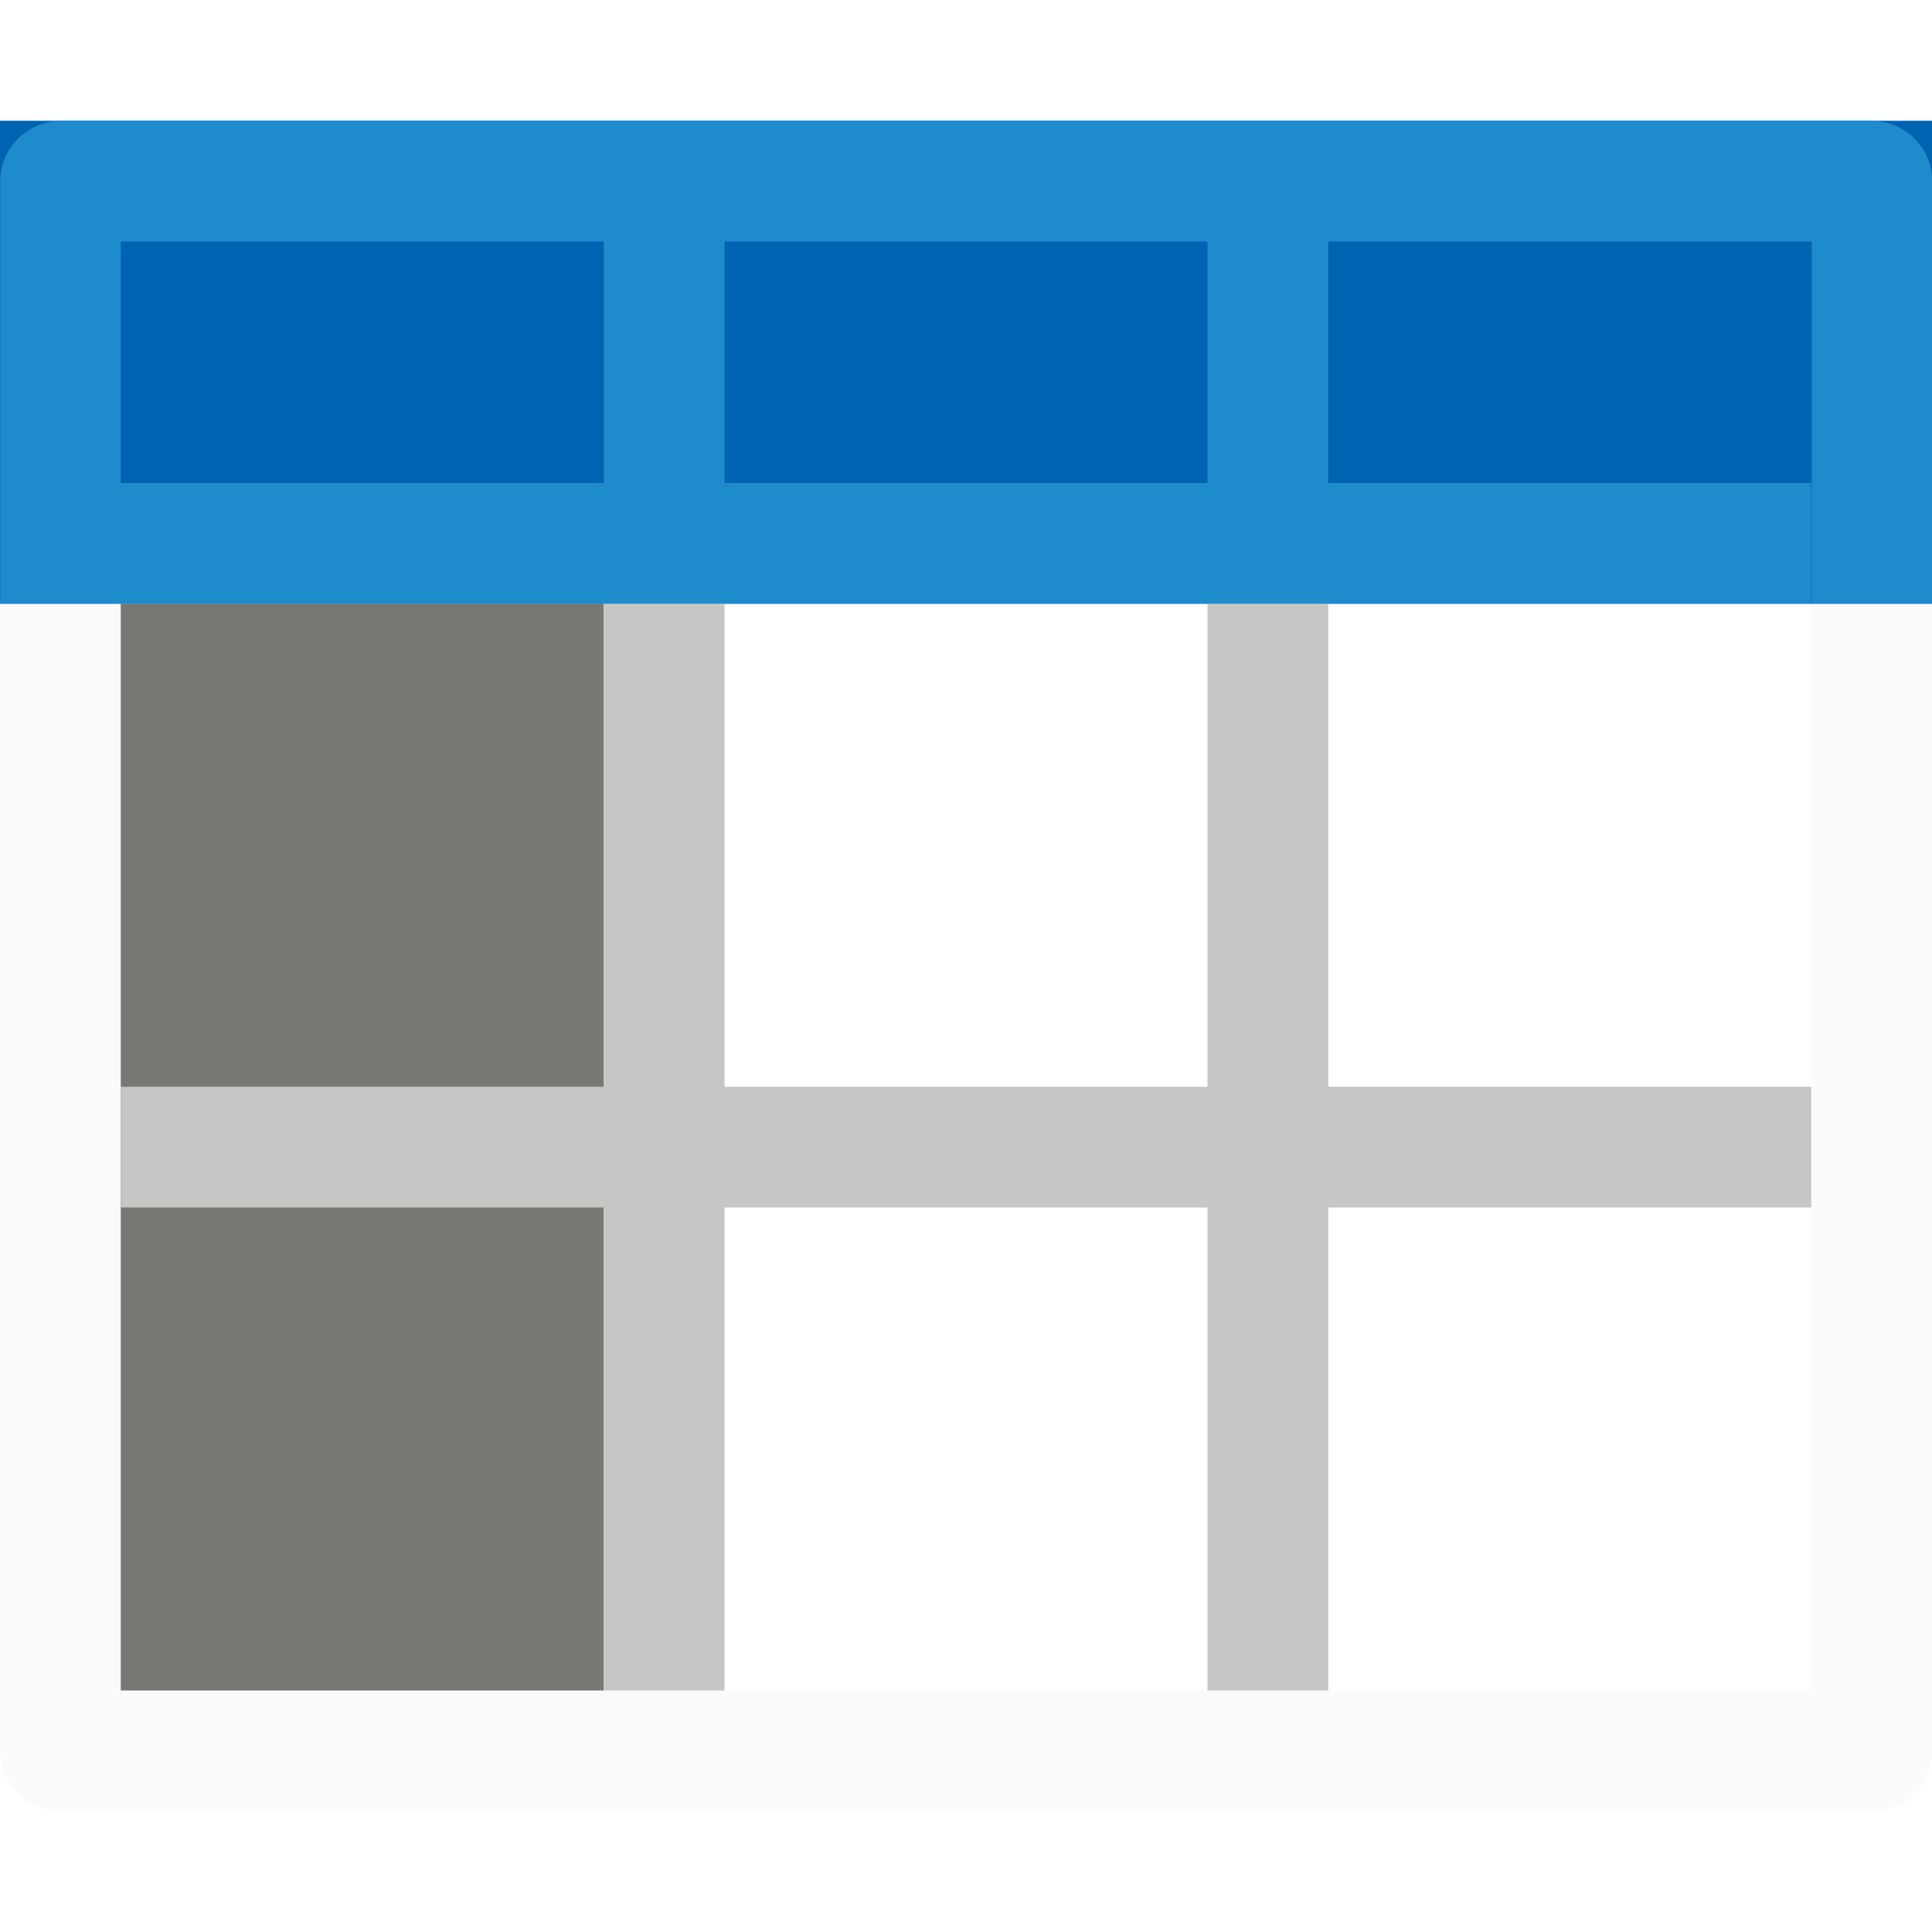
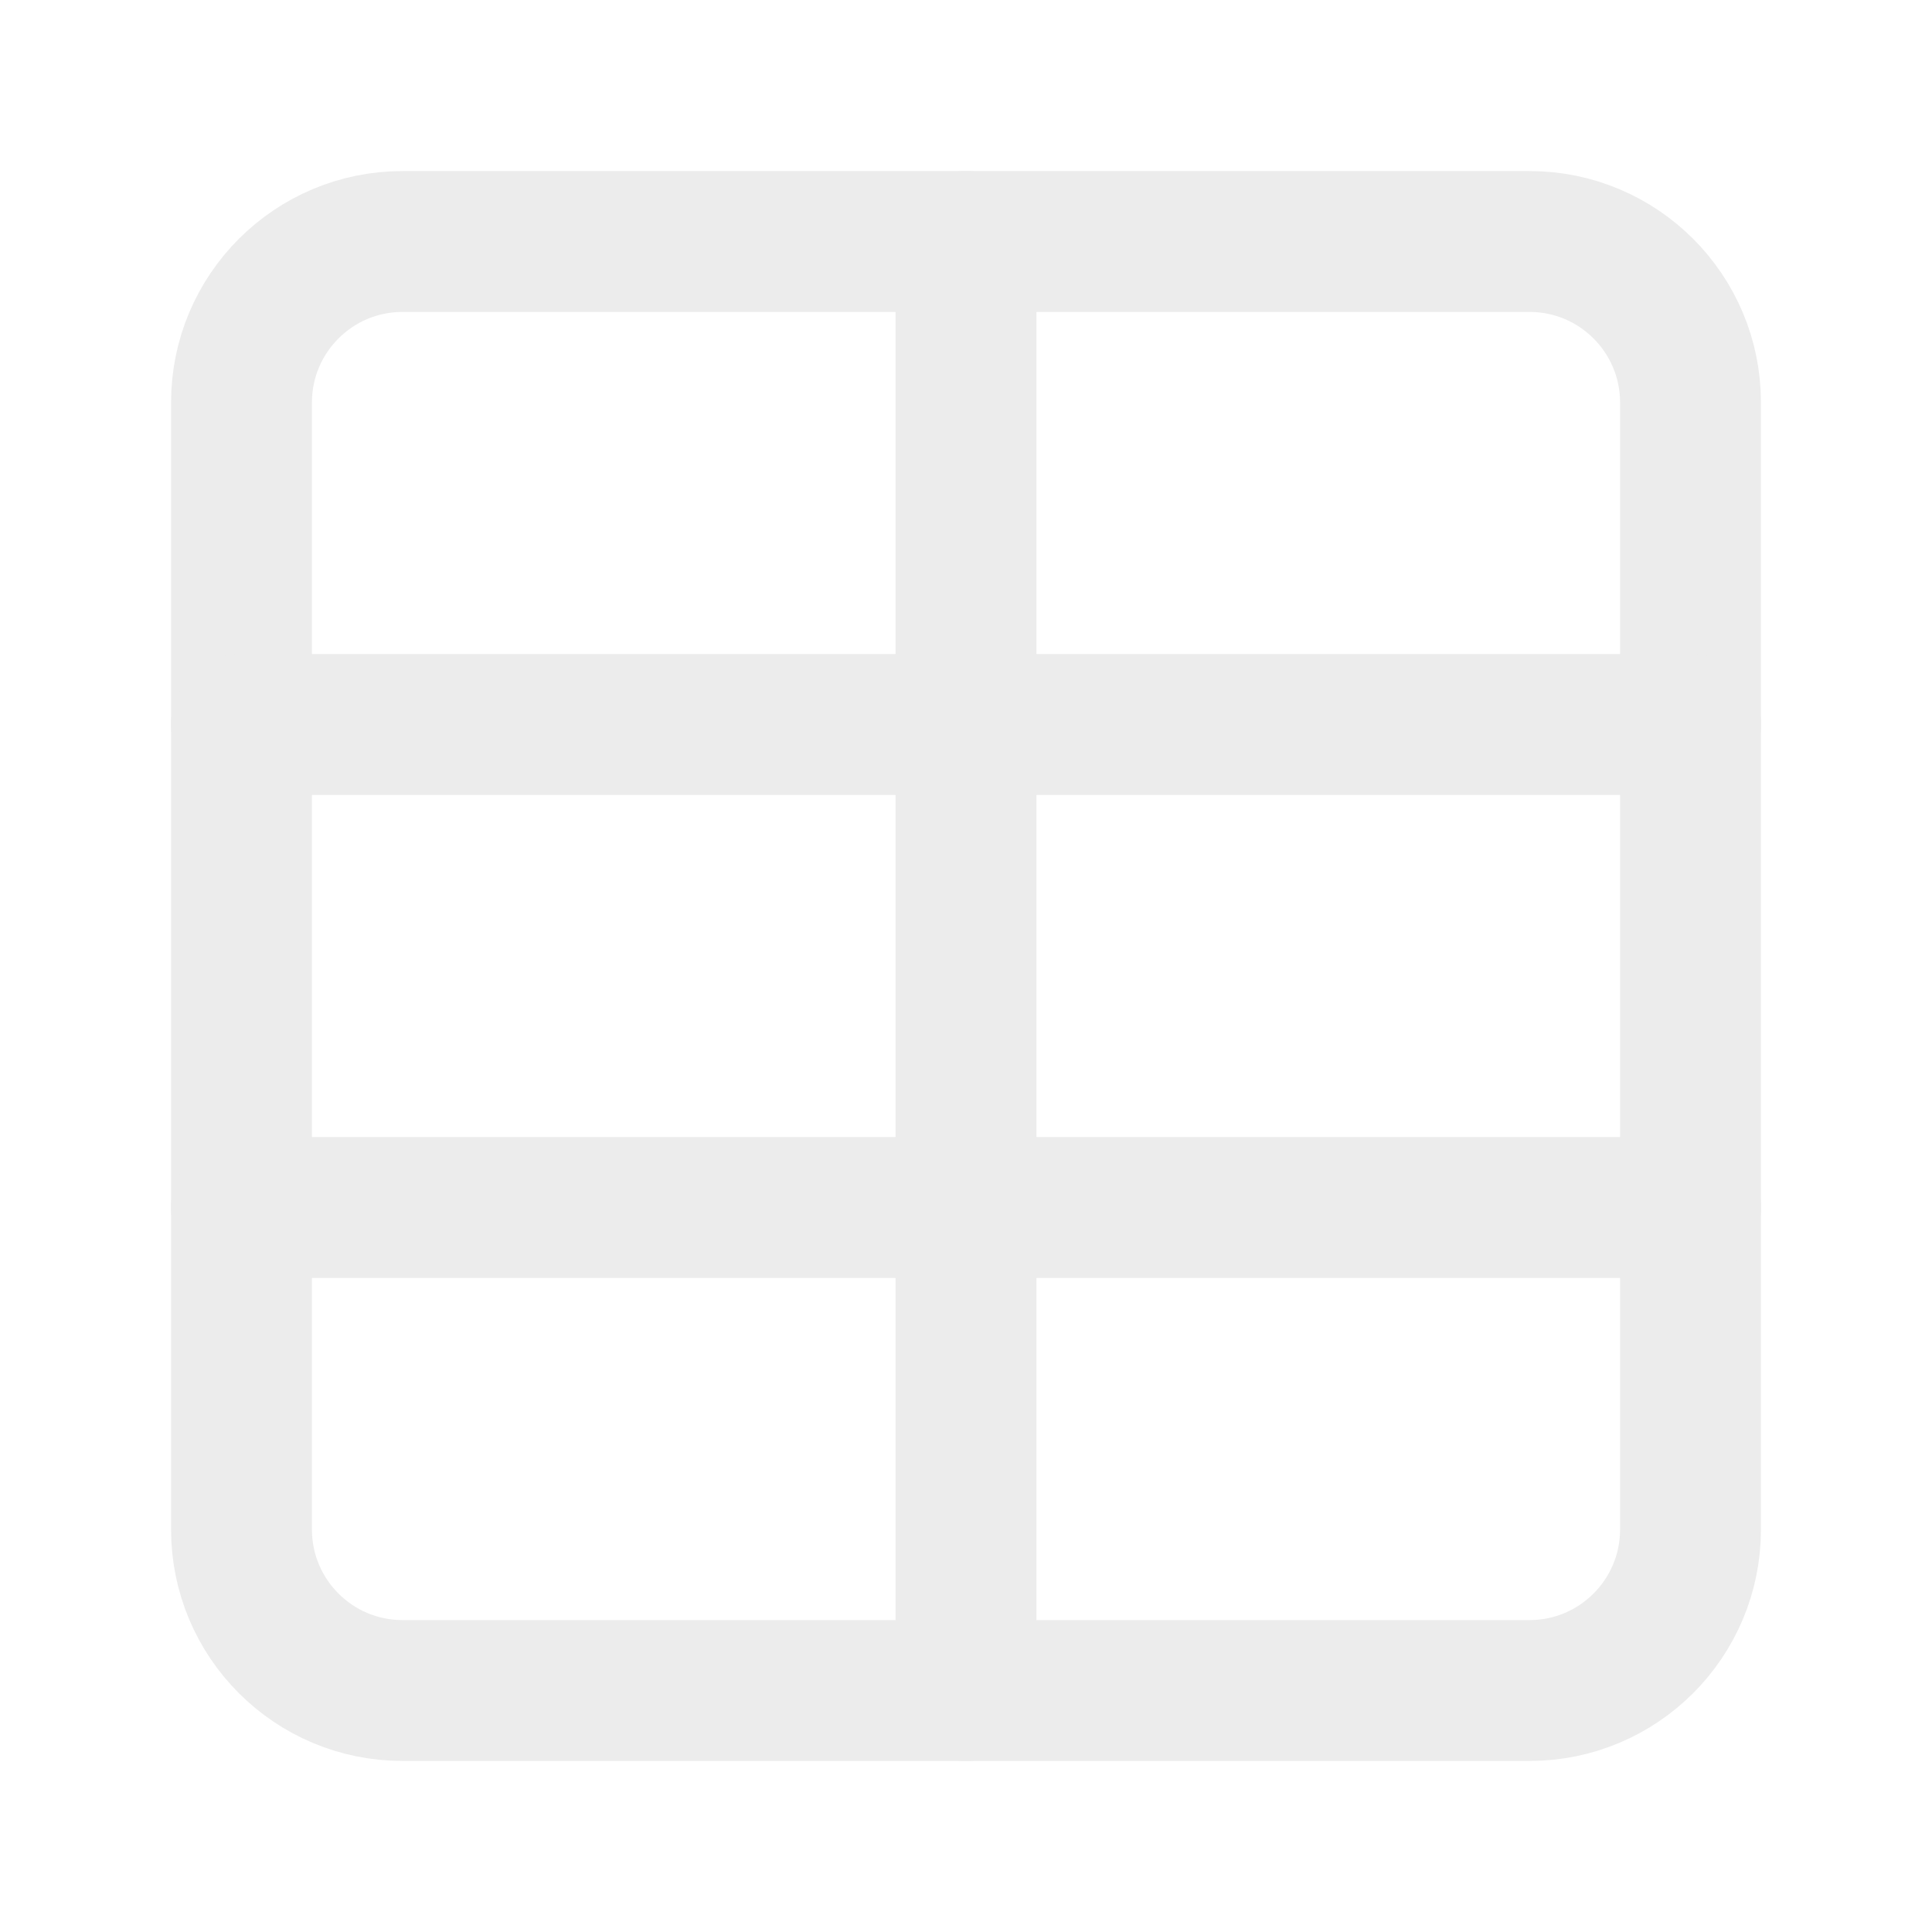
- <svg xmlns="http://www.w3.org/2000/svg" viewBox="0 0 16 16">
- /&amp;amp;amp;amp;amp;gt;<path d="m0 5v9.5c-0.0.276.224.5.5.5h15c.276 0.0.5-.224.5-.5v-9.5h-.998v9.002h-14.004v-9.002z" fill="#fafafa" />
-   <path d="m1 5h4v9h-4z" fill="#797774" />
-   <path d="m0 1h16v4h-16z" fill="#0063b1" />
-   <path d="m5 5v4h-4v1h4v4h1v-4h4v4h1v-4h4v-1h-4v-4h-1v4h-4v-4z" fill="#c8c6c4" />
-   <path d="m.502 1.002c-.276-0-.5.224-.5.5v3.498h.998 14v-1h-4v-2h4.004v3h.998v-3.498c0-.276-.224-.5-.5-.5zm.498.998h4v2h-4zm5 0h4v2h-4z" fill="#1e8bcd" />
+ <svg xmlns="http://www.w3.org/2000/svg" width="16" height="16" viewBox="0 0 16 16">
+   <g transform="translate(0 0) scale(0.66667)" fill="none" stroke="#ECECEC" stroke-width="1.75" stroke-linecap="round" stroke-linejoin="round">
+     <path d="M12 3v18" />
+     <rect width="18" height="18" x="3" y="3" rx="2" />
+     <path d="M3 9h18" />
+     <path d="M3 15h18" />
+   </g>
</svg>
